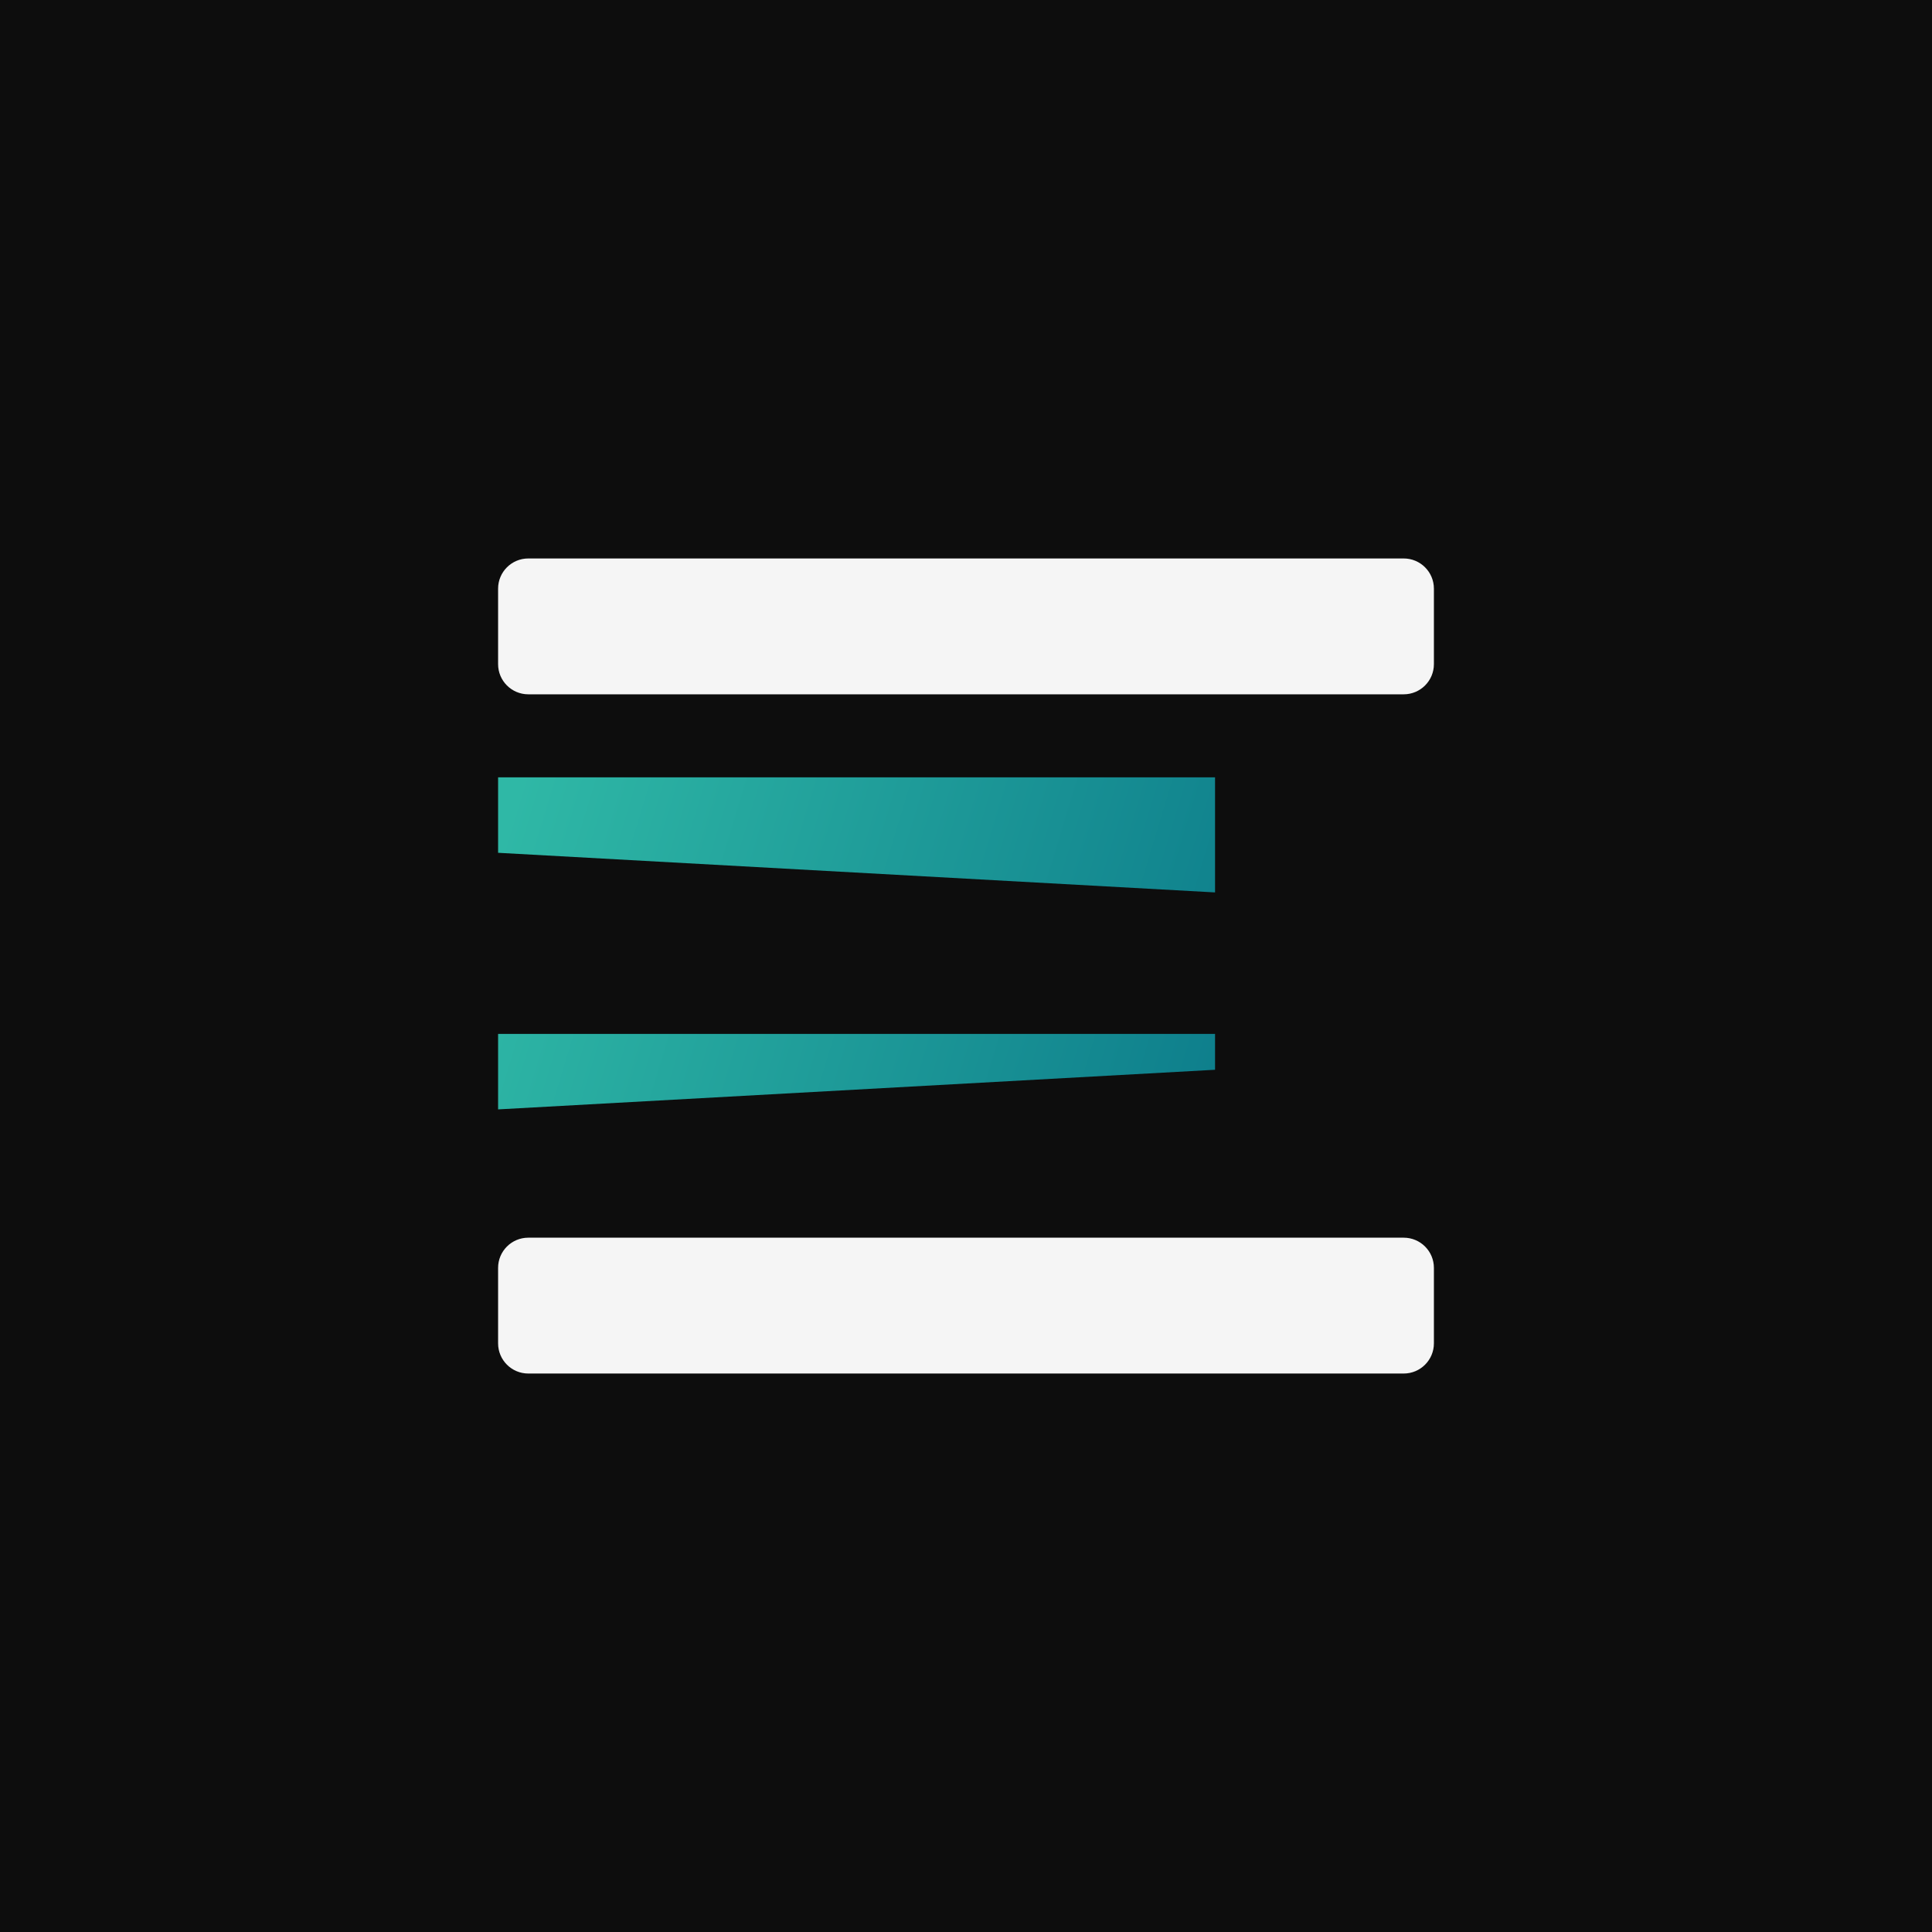
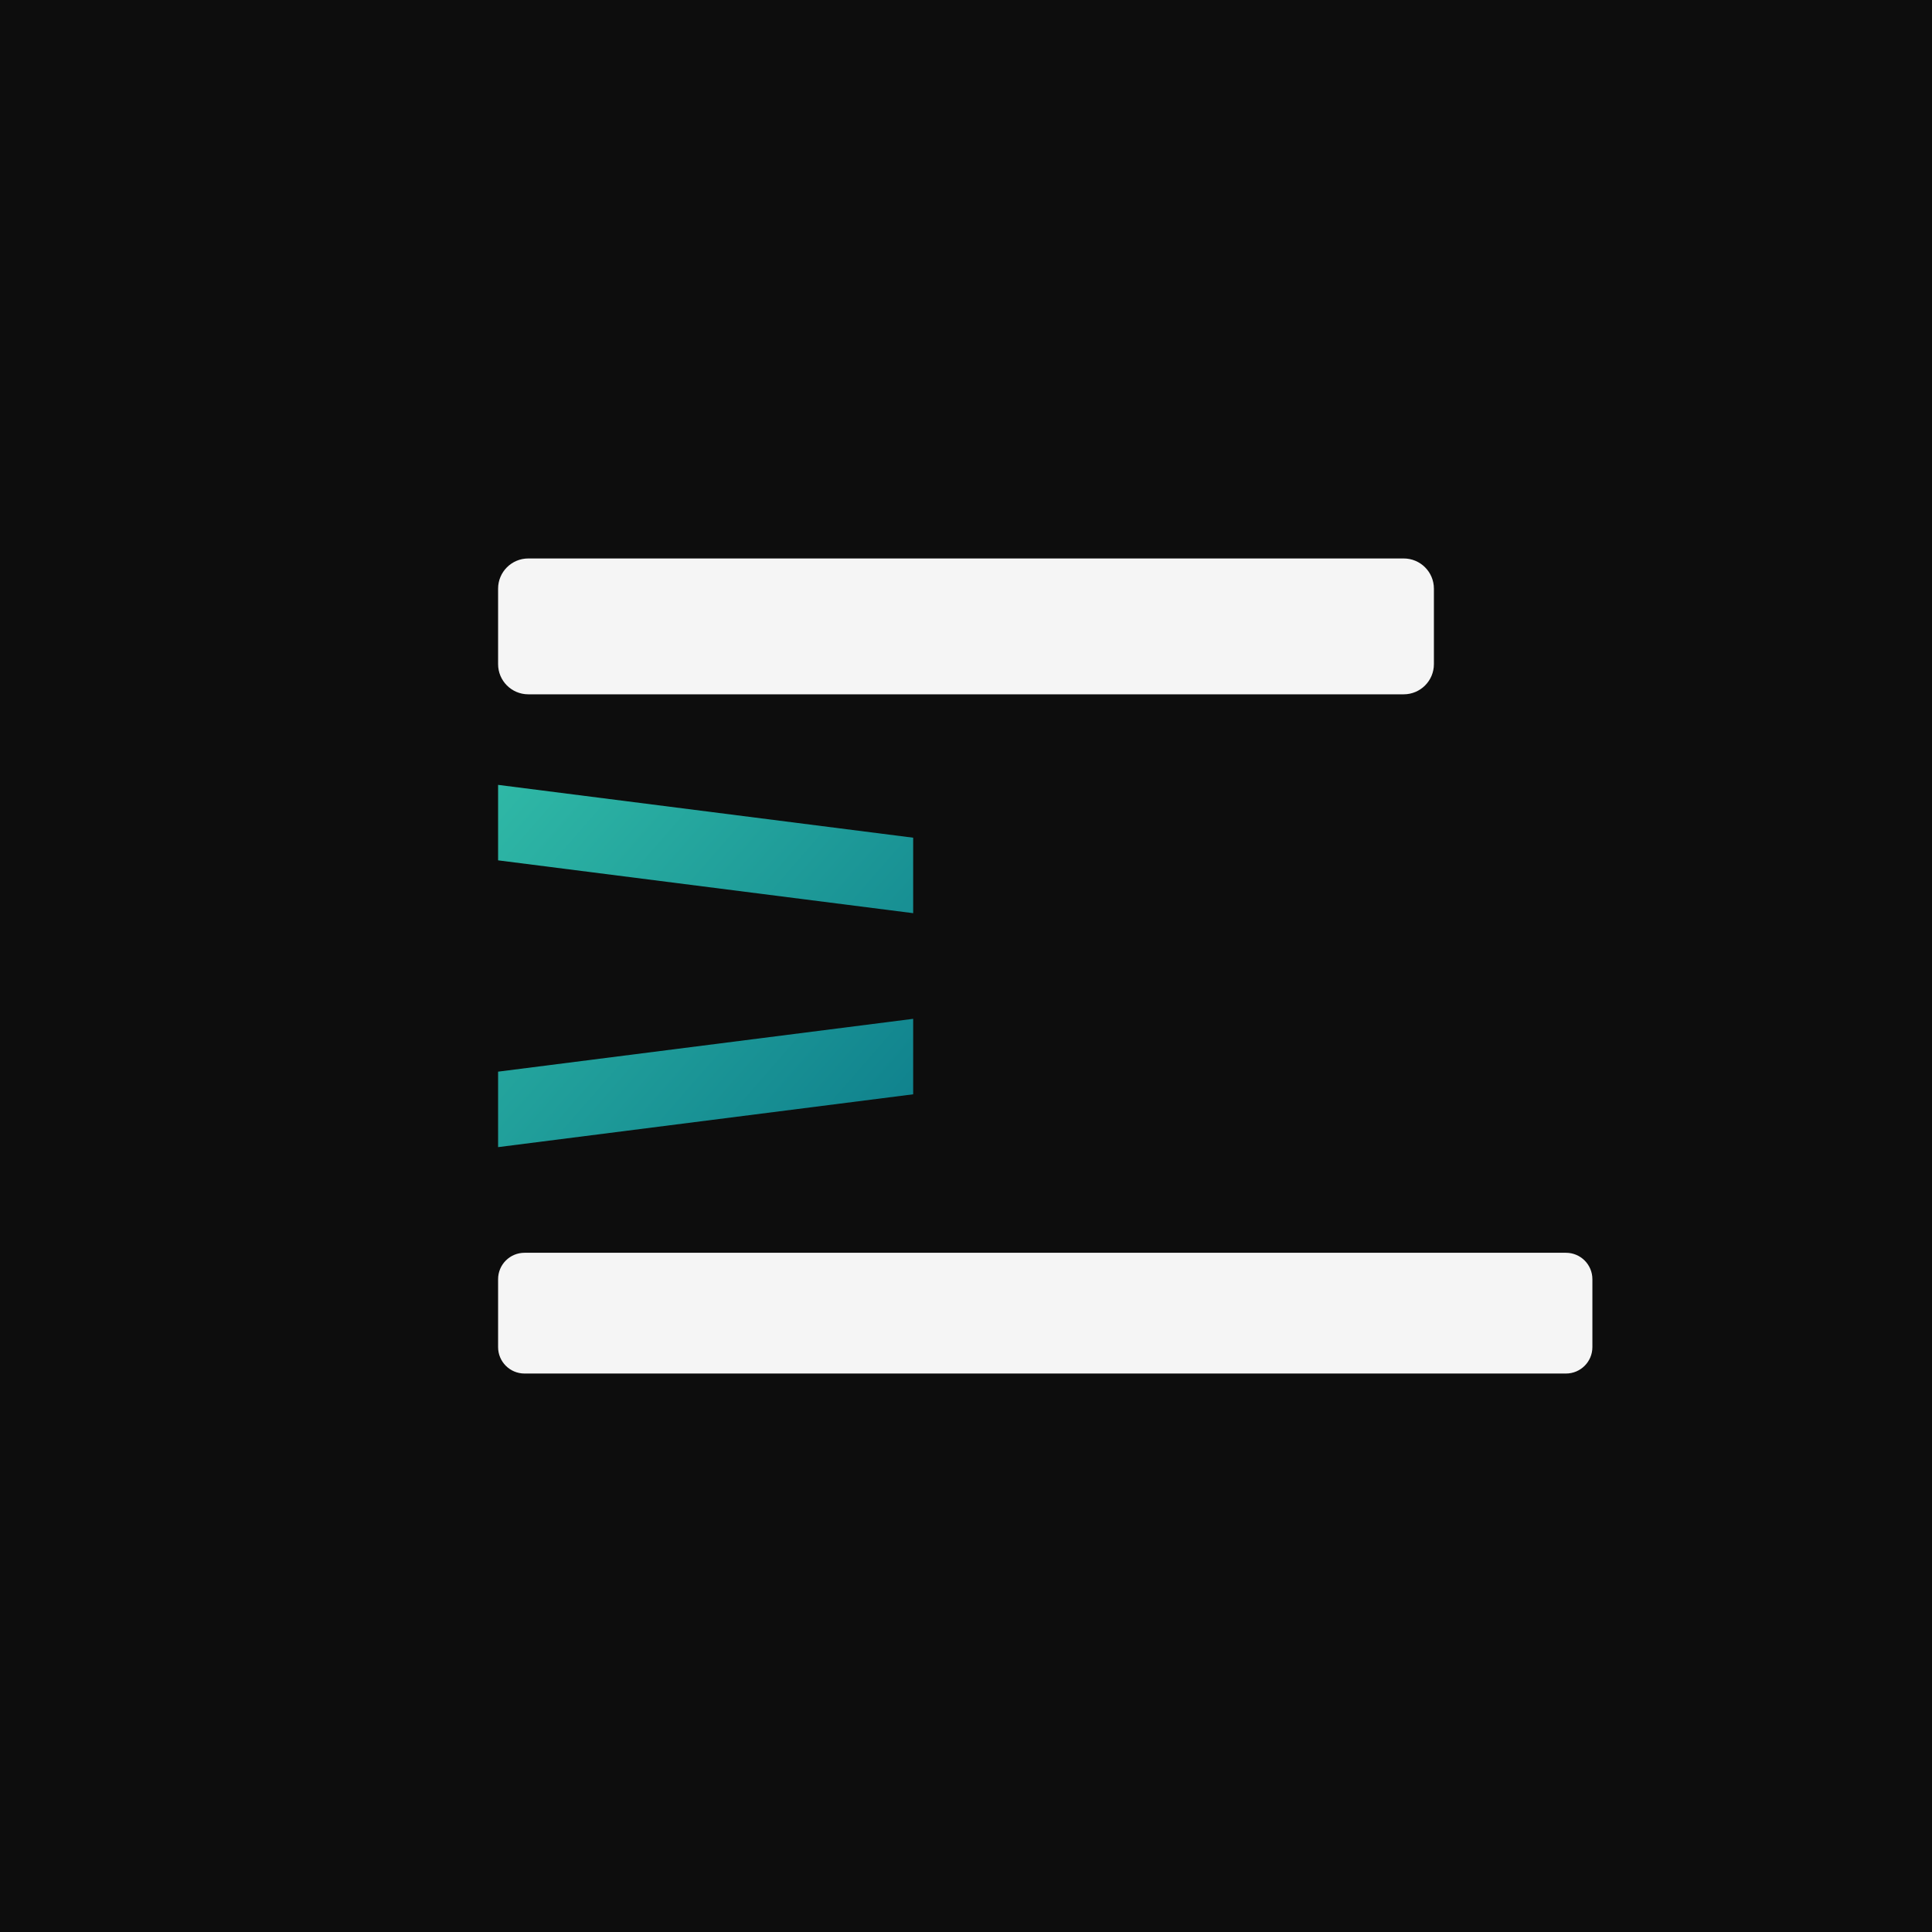
<svg xmlns="http://www.w3.org/2000/svg" viewBox="0 0 1024 1024">
  <defs>
-     <linearGradient id="elw-energy" x1="264" y1="452" x2="644" y2="567" gradientUnits="userSpaceOnUse">
+     <linearGradient id="elw-energy" x1="264" y1="416" x2="484" y2="608" gradientUnits="userSpaceOnUse">
      <stop stop-color="#2fb8a6" />
      <stop offset="1" stop-color="#0e7f8c" />
    </linearGradient>
  </defs>
  <rect width="1024" height="1024" fill="#0d0d0d" />
  <g fill="#f5f5f5">
    <rect x="264" y="296" width="496" height="72" rx="16" />
-     <rect x="264" y="656" width="496" height="72" rx="16" />
+     <rect x="264" y="664" width="580" height="64" rx="14" />
  </g>
  <g fill="url(#elw-energy)">
-     <path d="M264 412 H644 V473 L264 452 Z" />
-     <path d="M264 548 H644 V567 L264 588 Z" />
+     <path d="M264 416 L484 444 V484 L264 456 Z" />
+     <path d="M264 568 L484 540 V580 L264 608 Z" />
  </g>
</svg>
